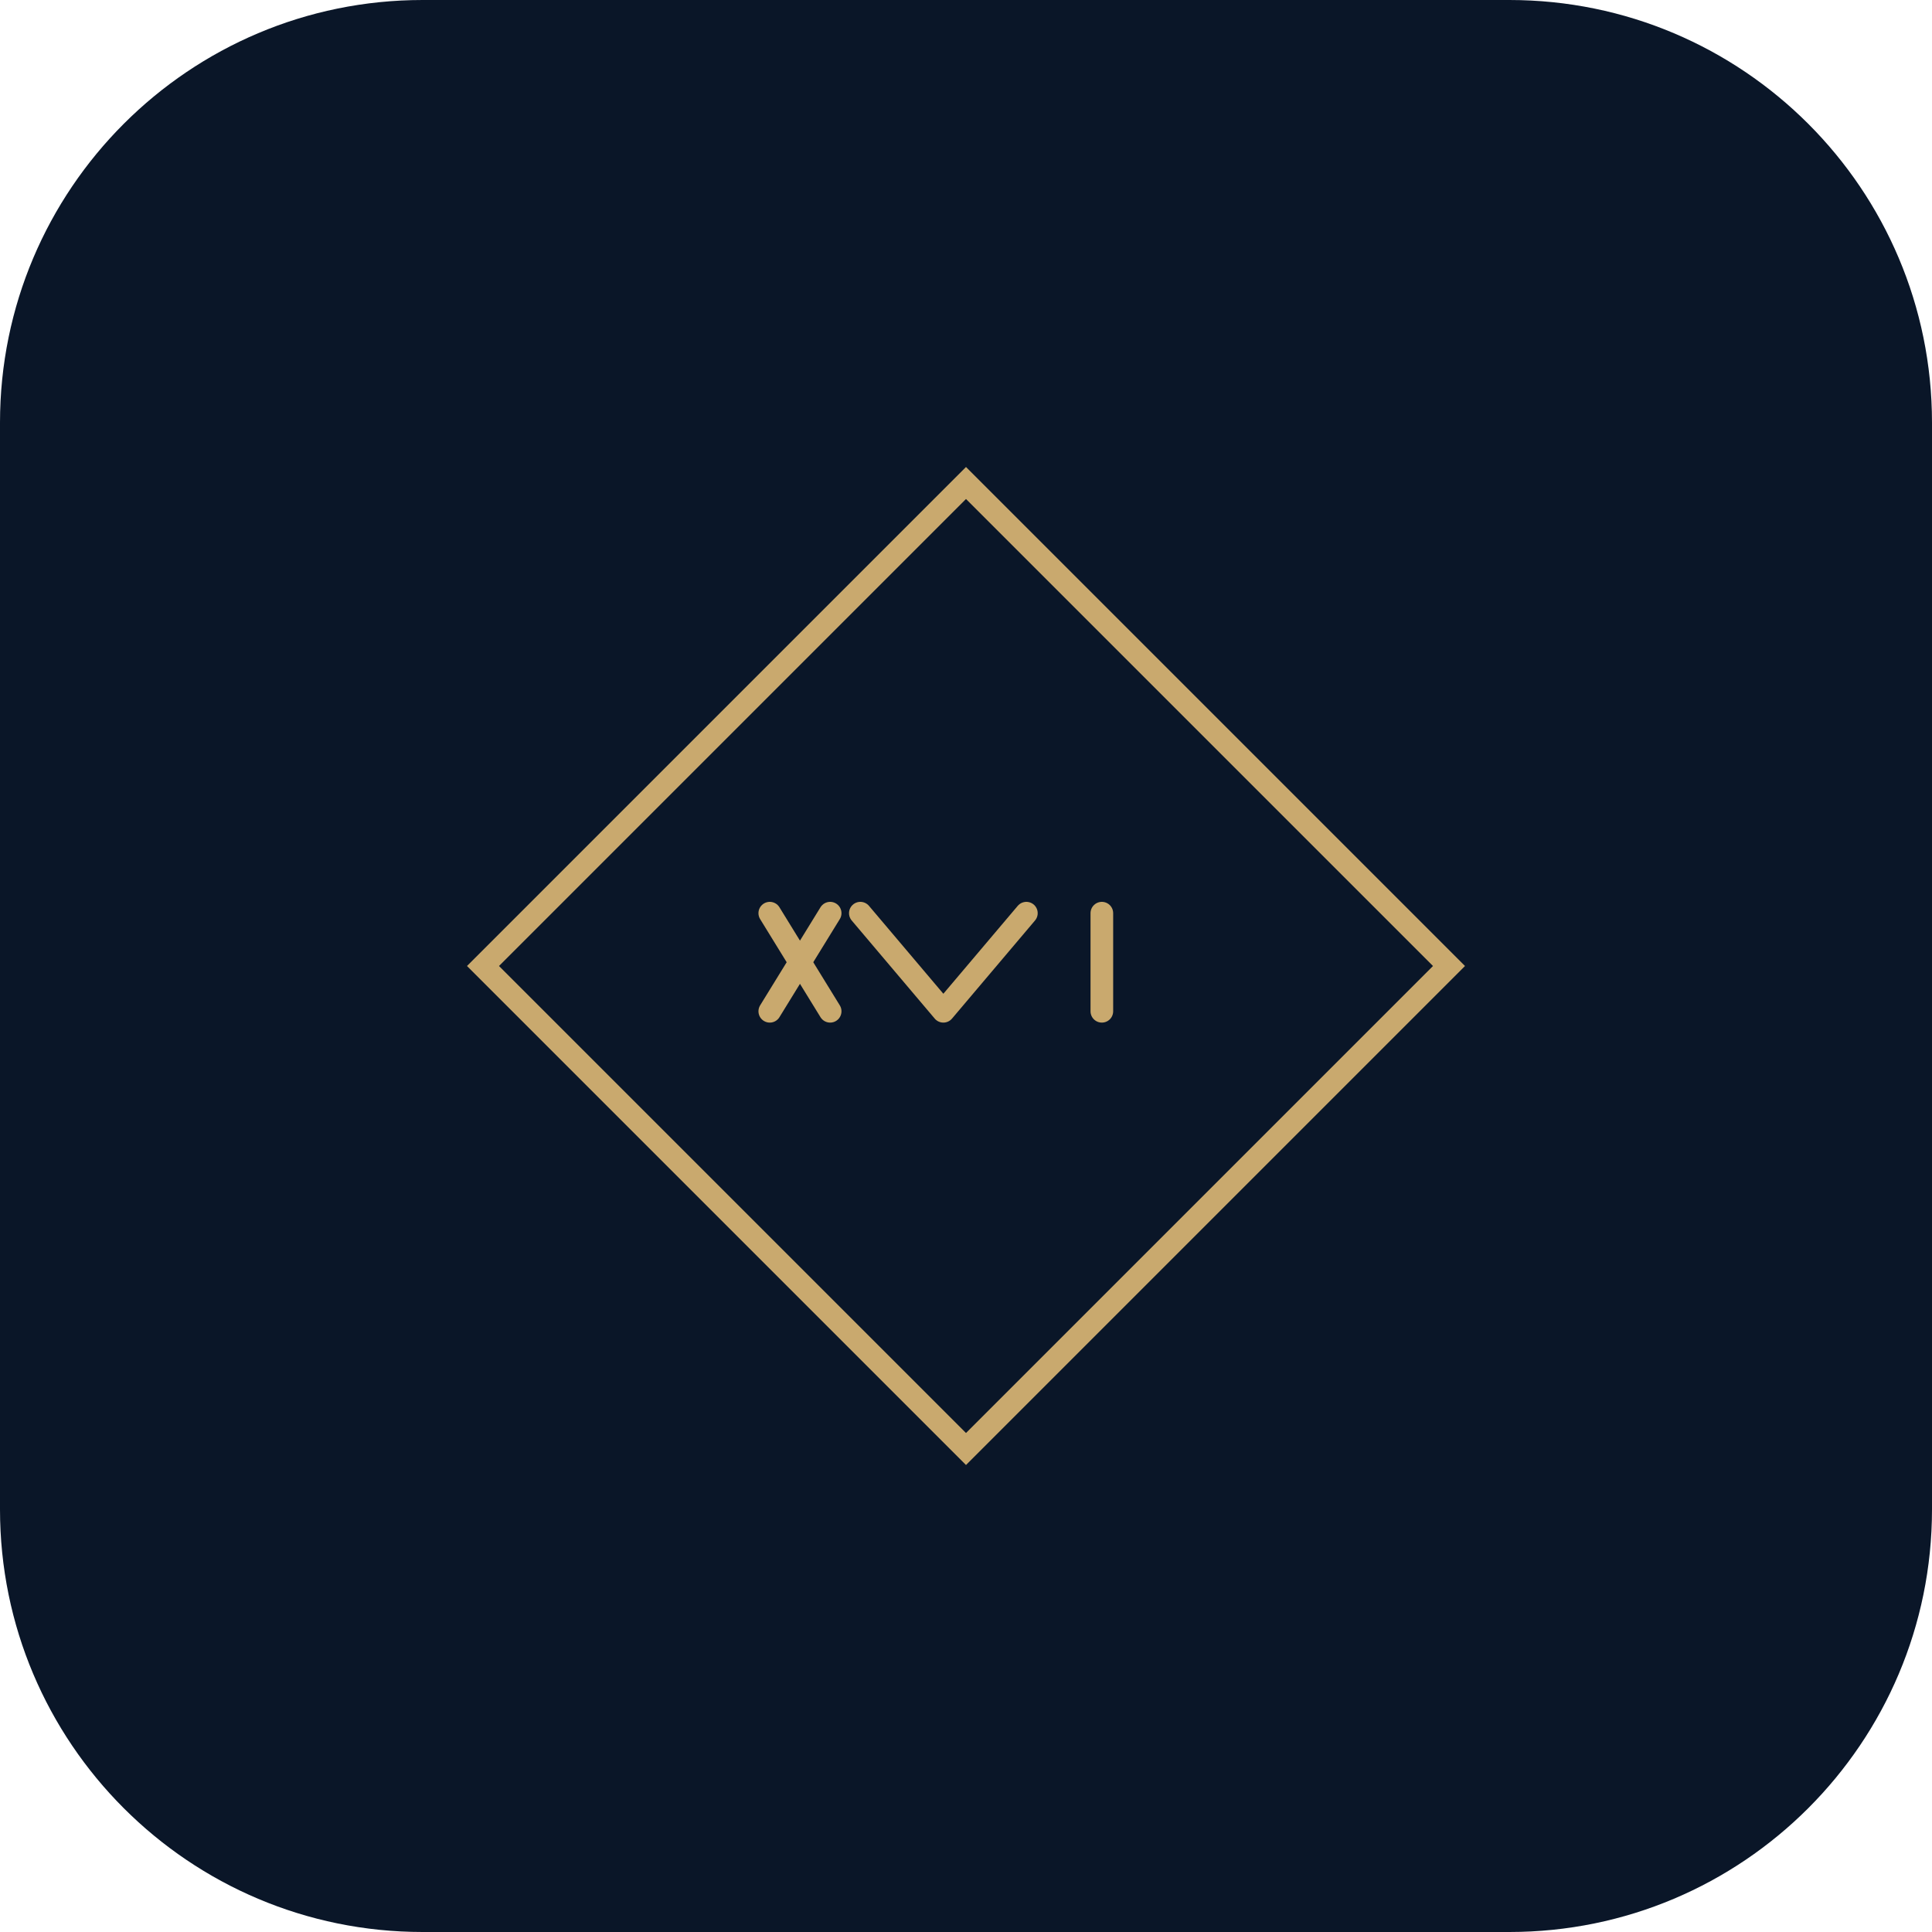
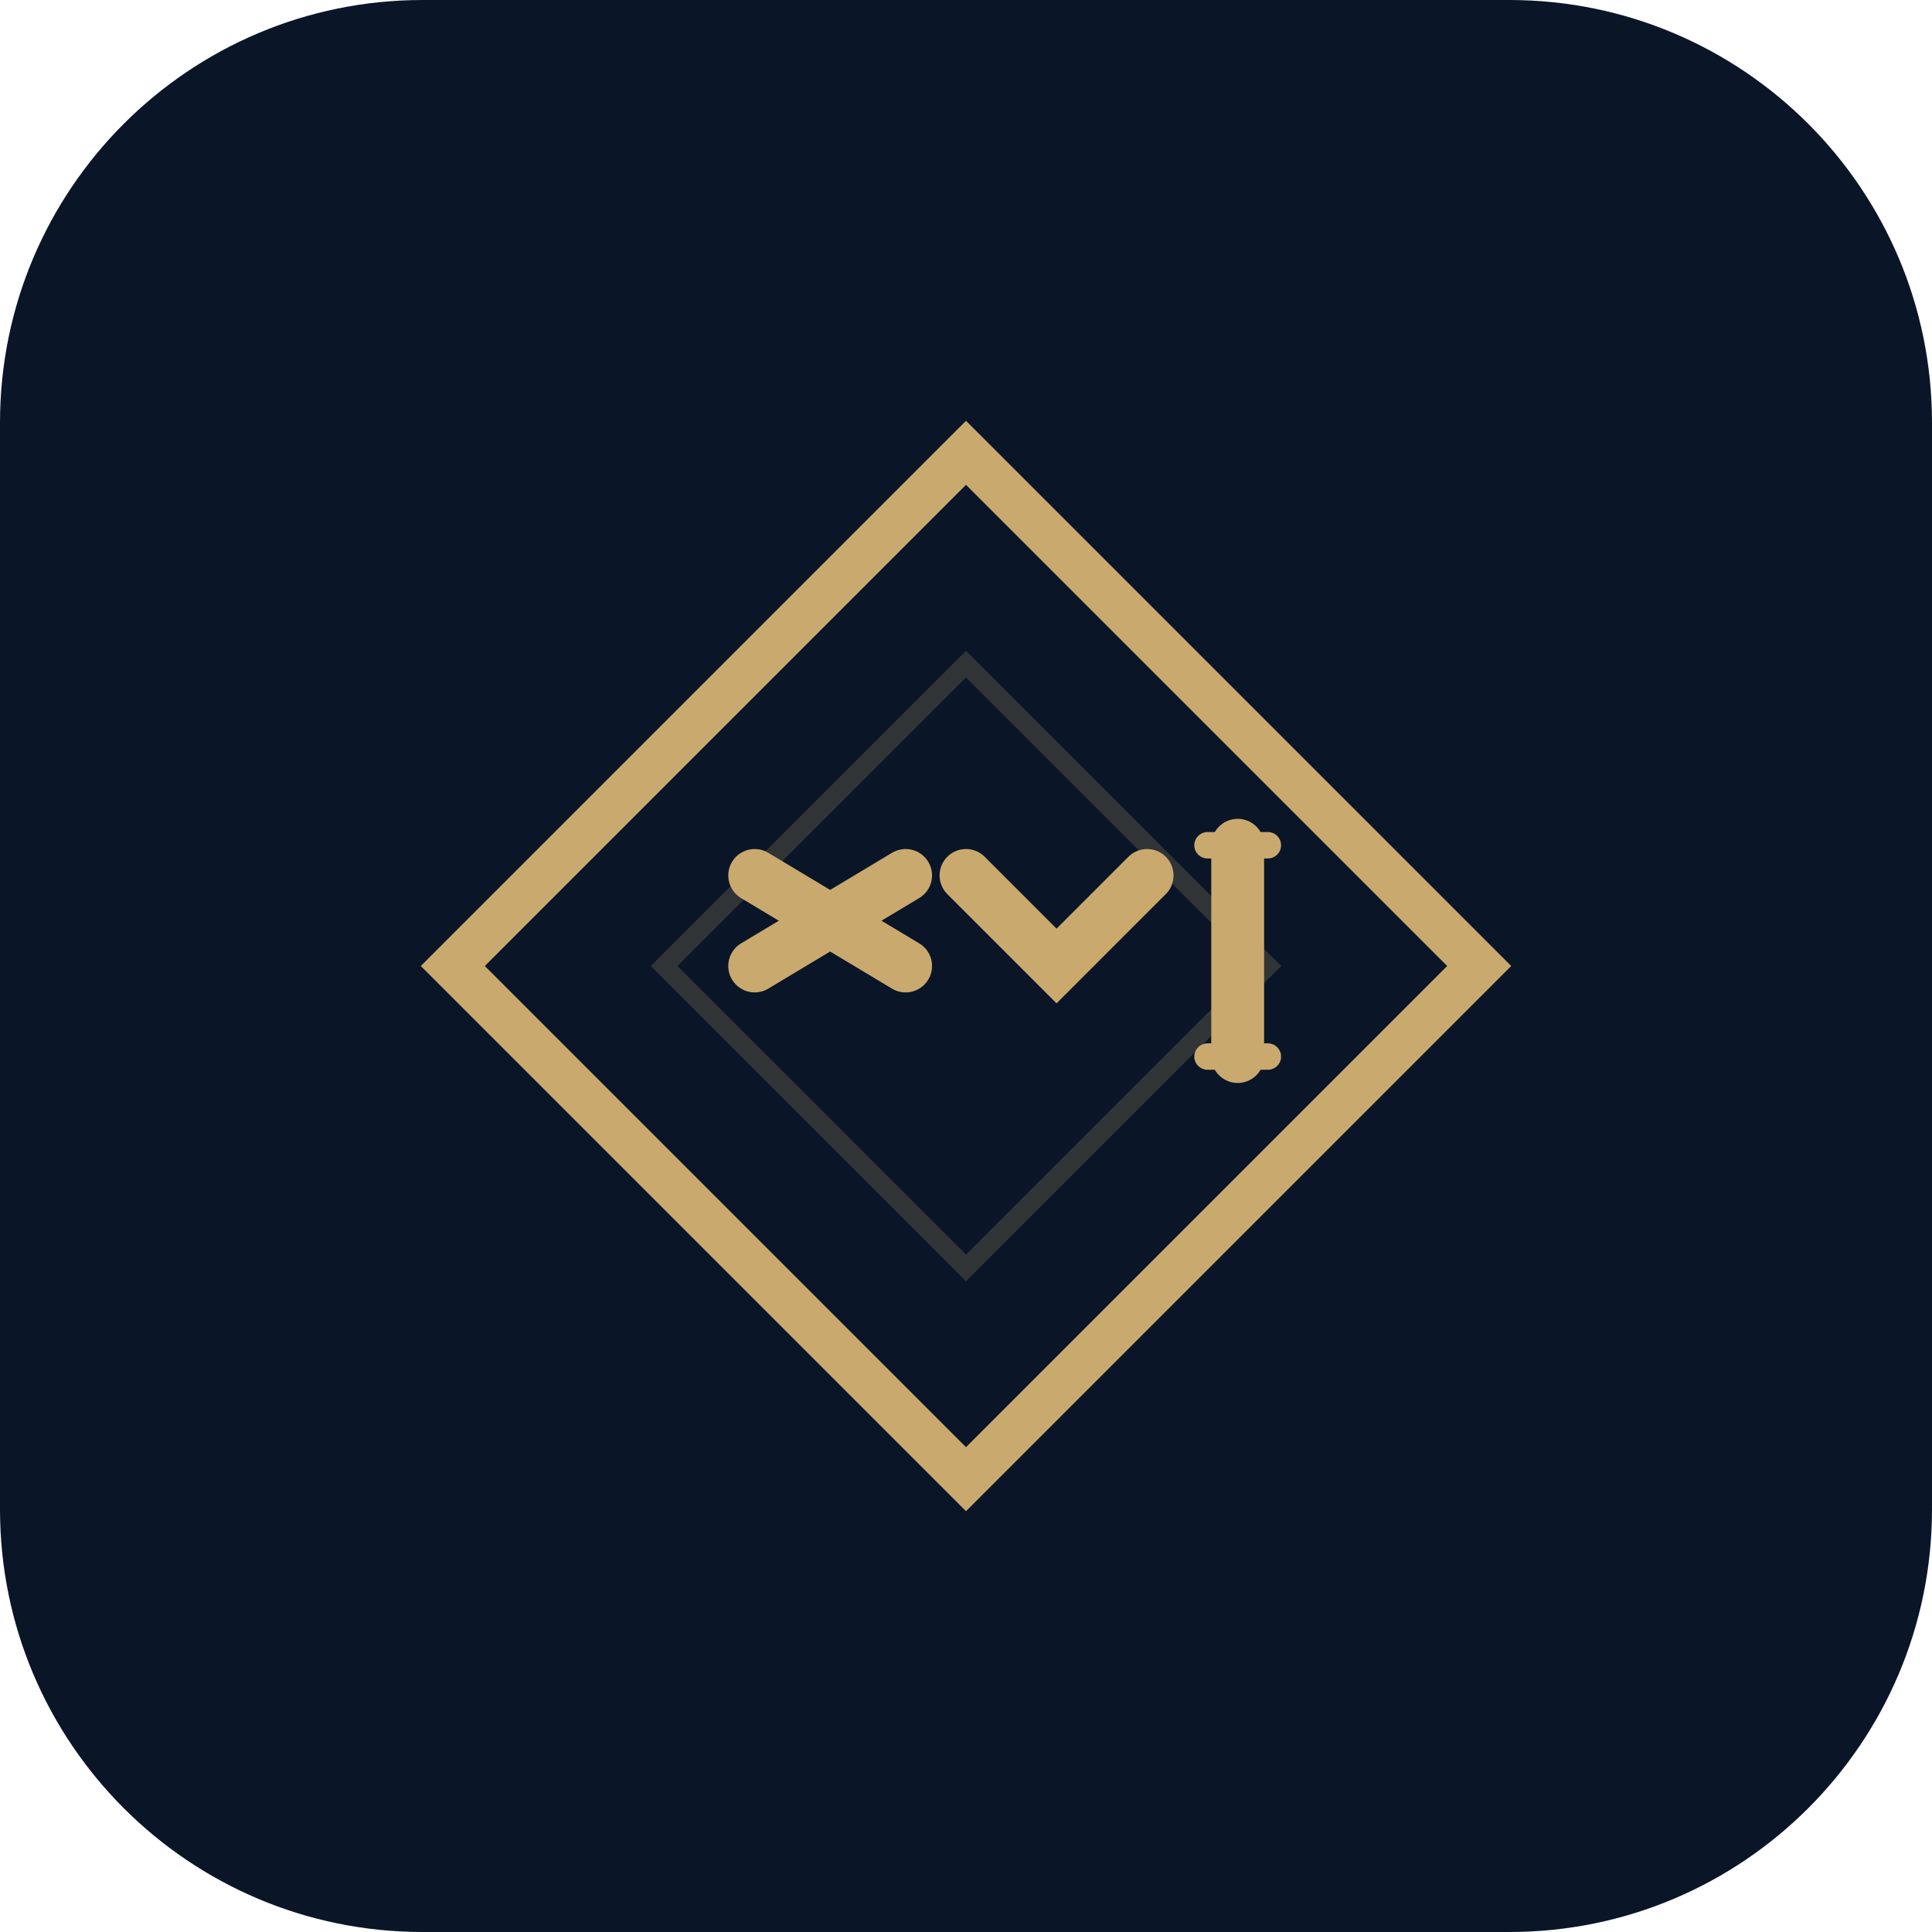
<svg xmlns="http://www.w3.org/2000/svg" viewBox="0 0 512 512" fill="none" aria-label="XVI GROUP">
  <rect width="512" height="512" rx="112" fill="#0A1628" />
-   <path d="M256 128 L384 256 L256 384 L128 256 Z" stroke="#C9A96E" stroke-width="6" fill="none" />
-   <path d="M204 242 L220 268" stroke="#C9A96E" stroke-width="6" stroke-linecap="round" />
-   <path d="M220 242 L204 268" stroke="#C9A96E" stroke-width="6" stroke-linecap="round" />
-   <path d="M228 242 L250 268 L272 242" stroke="#C9A96E" stroke-width="6" stroke-linecap="round" stroke-linejoin="round" />
-   <path d="M292 242 L292 268" stroke="#C9A96E" stroke-width="6" stroke-linecap="round" />
+   <path d="M256 120 L392 256 L256 392 L120 256 Z" stroke="#C9A96E" stroke-width="12" fill="none" stroke-linejoin="miter" />
+   <path d="M256 176 L336 256 L256 336 L176 256 Z" stroke="#C9A96E" stroke-width="5" fill="none" opacity="0.2" />
+   <path d="M200 232 L240 256" stroke="#C9A96E" stroke-width="14" stroke-linecap="round" />
+   <path d="M240 232 L200 256" stroke="#C9A96E" stroke-width="14" stroke-linecap="round" />
+   <path d="M256 232 L280 256 L304 232" stroke="#C9A96E" stroke-width="14" stroke-linecap="round" stroke-linejoin="miter" />
+   <line x1="328" y1="224" x2="328" y2="280" stroke="#C9A96E" stroke-width="14" stroke-linecap="round" />
+   <line x1="320" y1="224" x2="336" y2="224" stroke="#C9A96E" stroke-width="7" stroke-linecap="round" />
+   <line x1="320" y1="280" x2="336" y2="280" stroke="#C9A96E" stroke-width="7" stroke-linecap="round" />
</svg>
